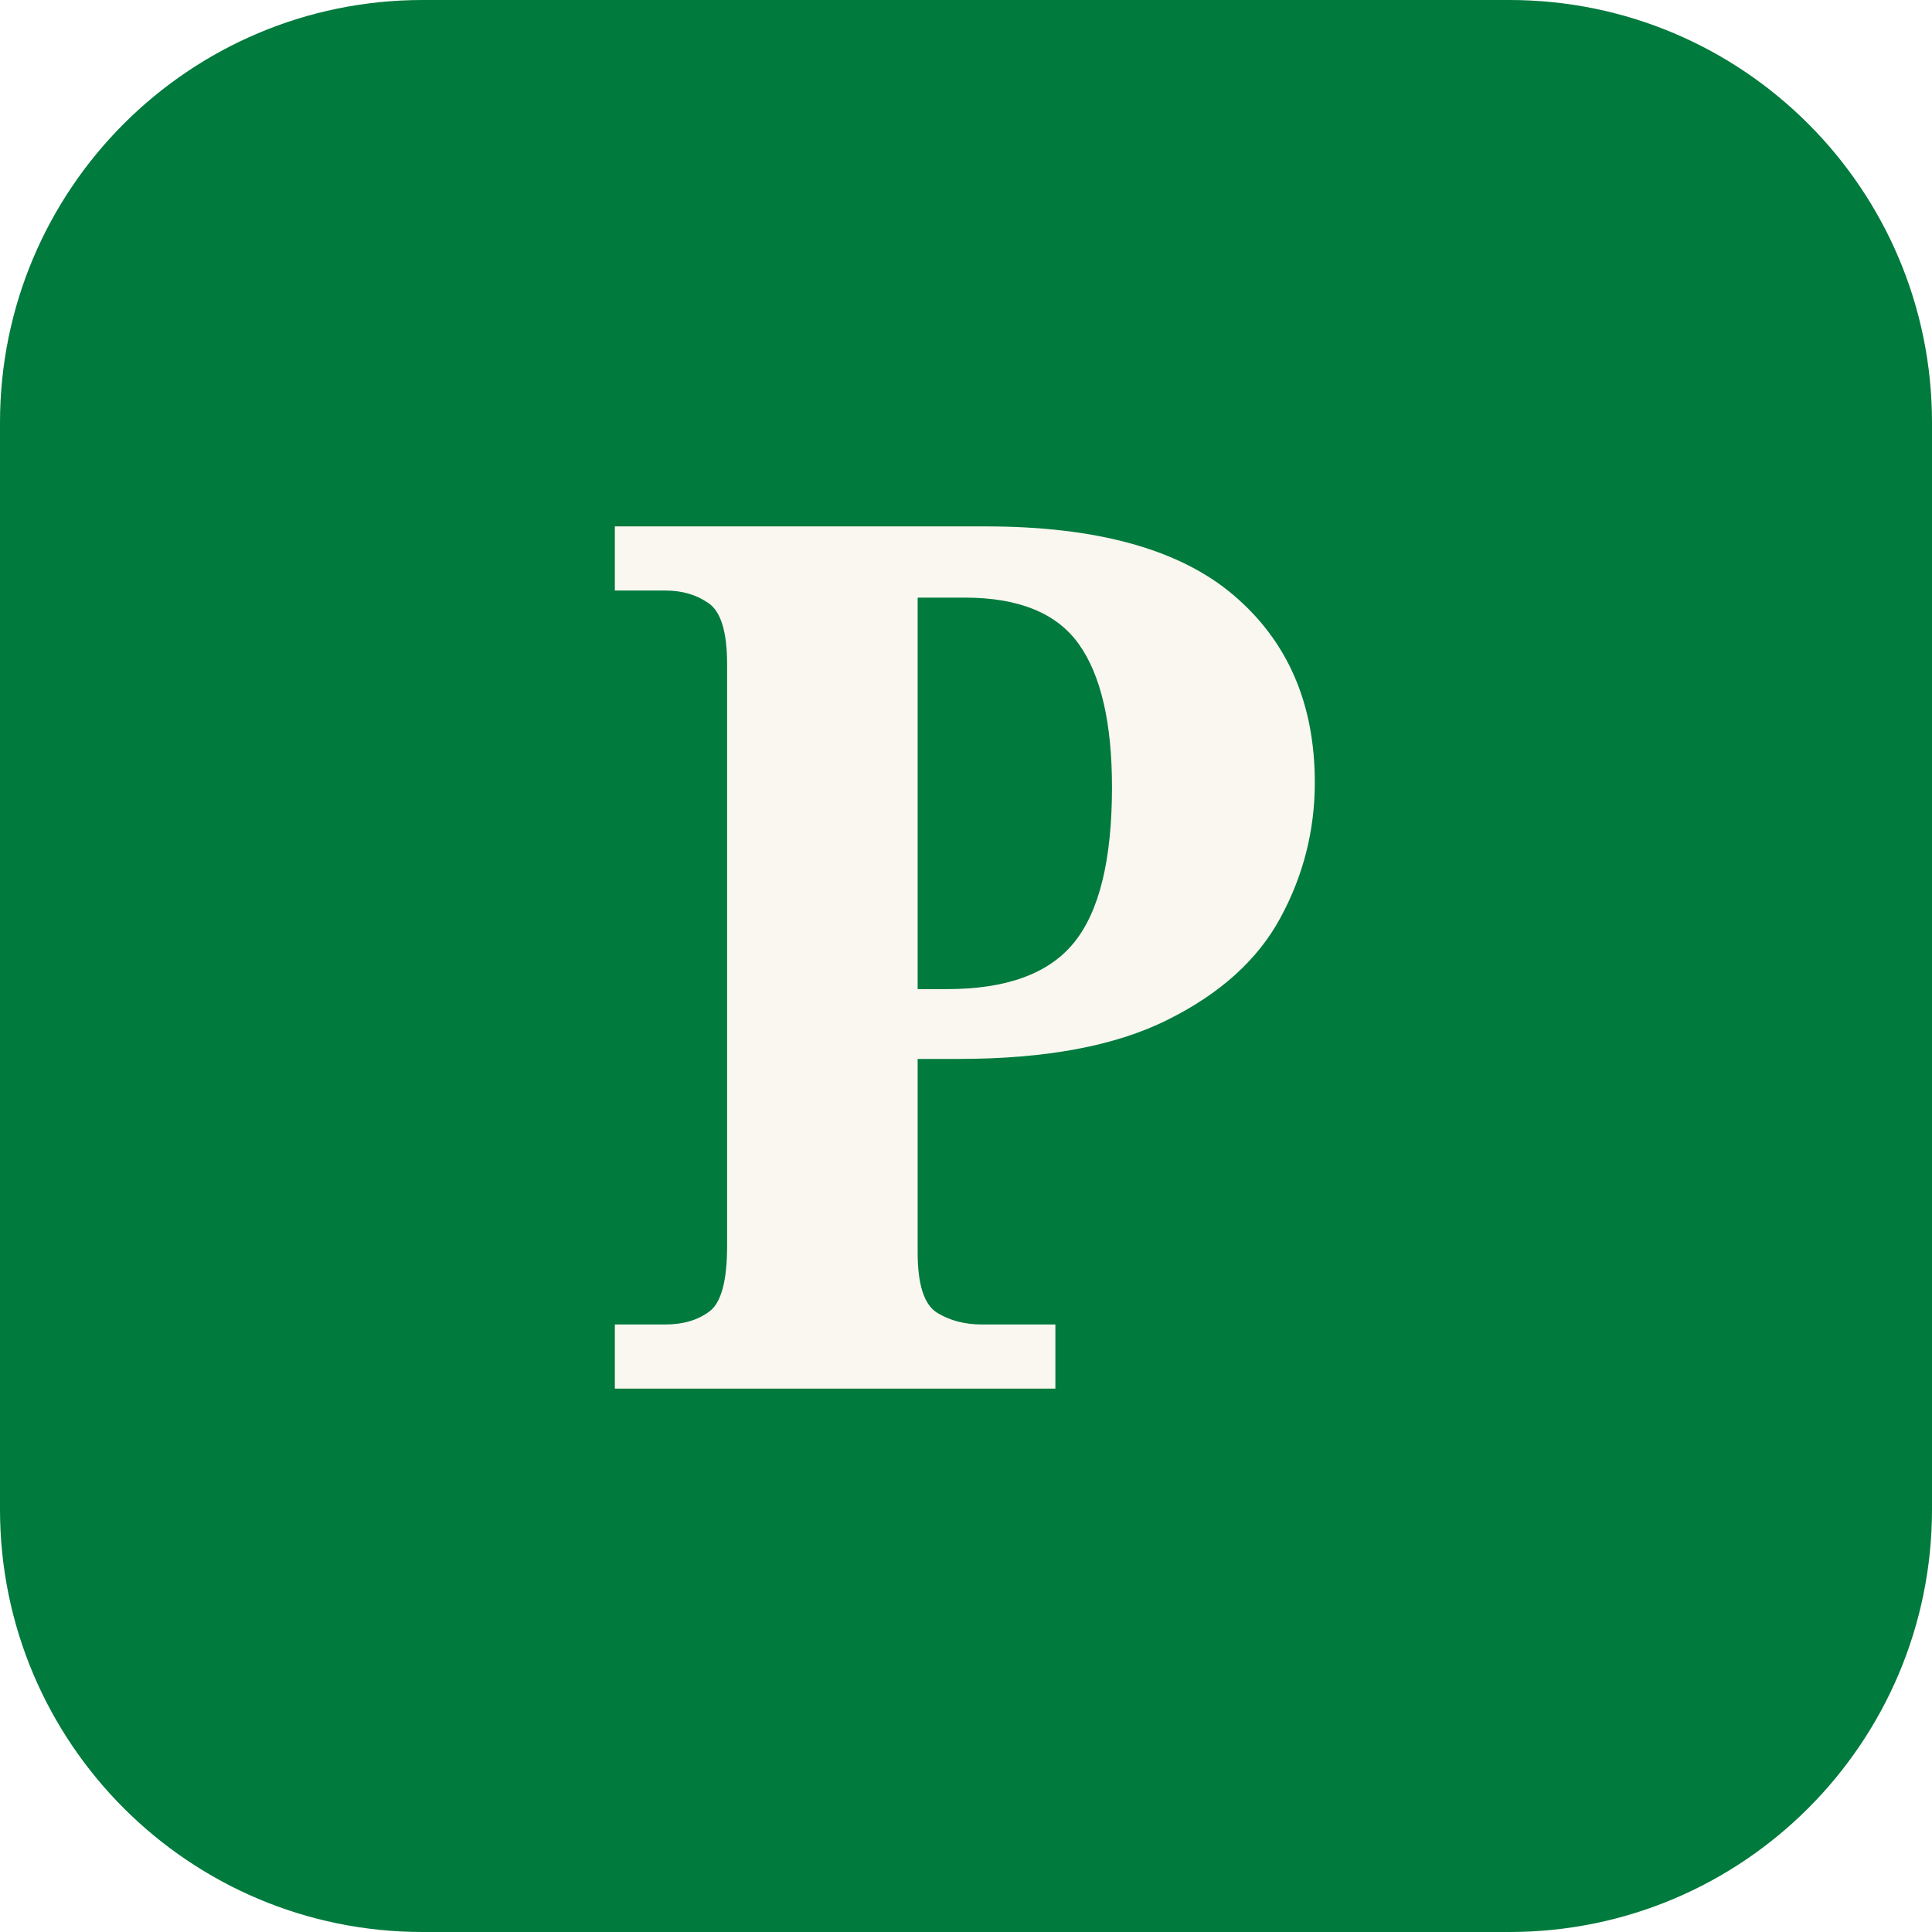
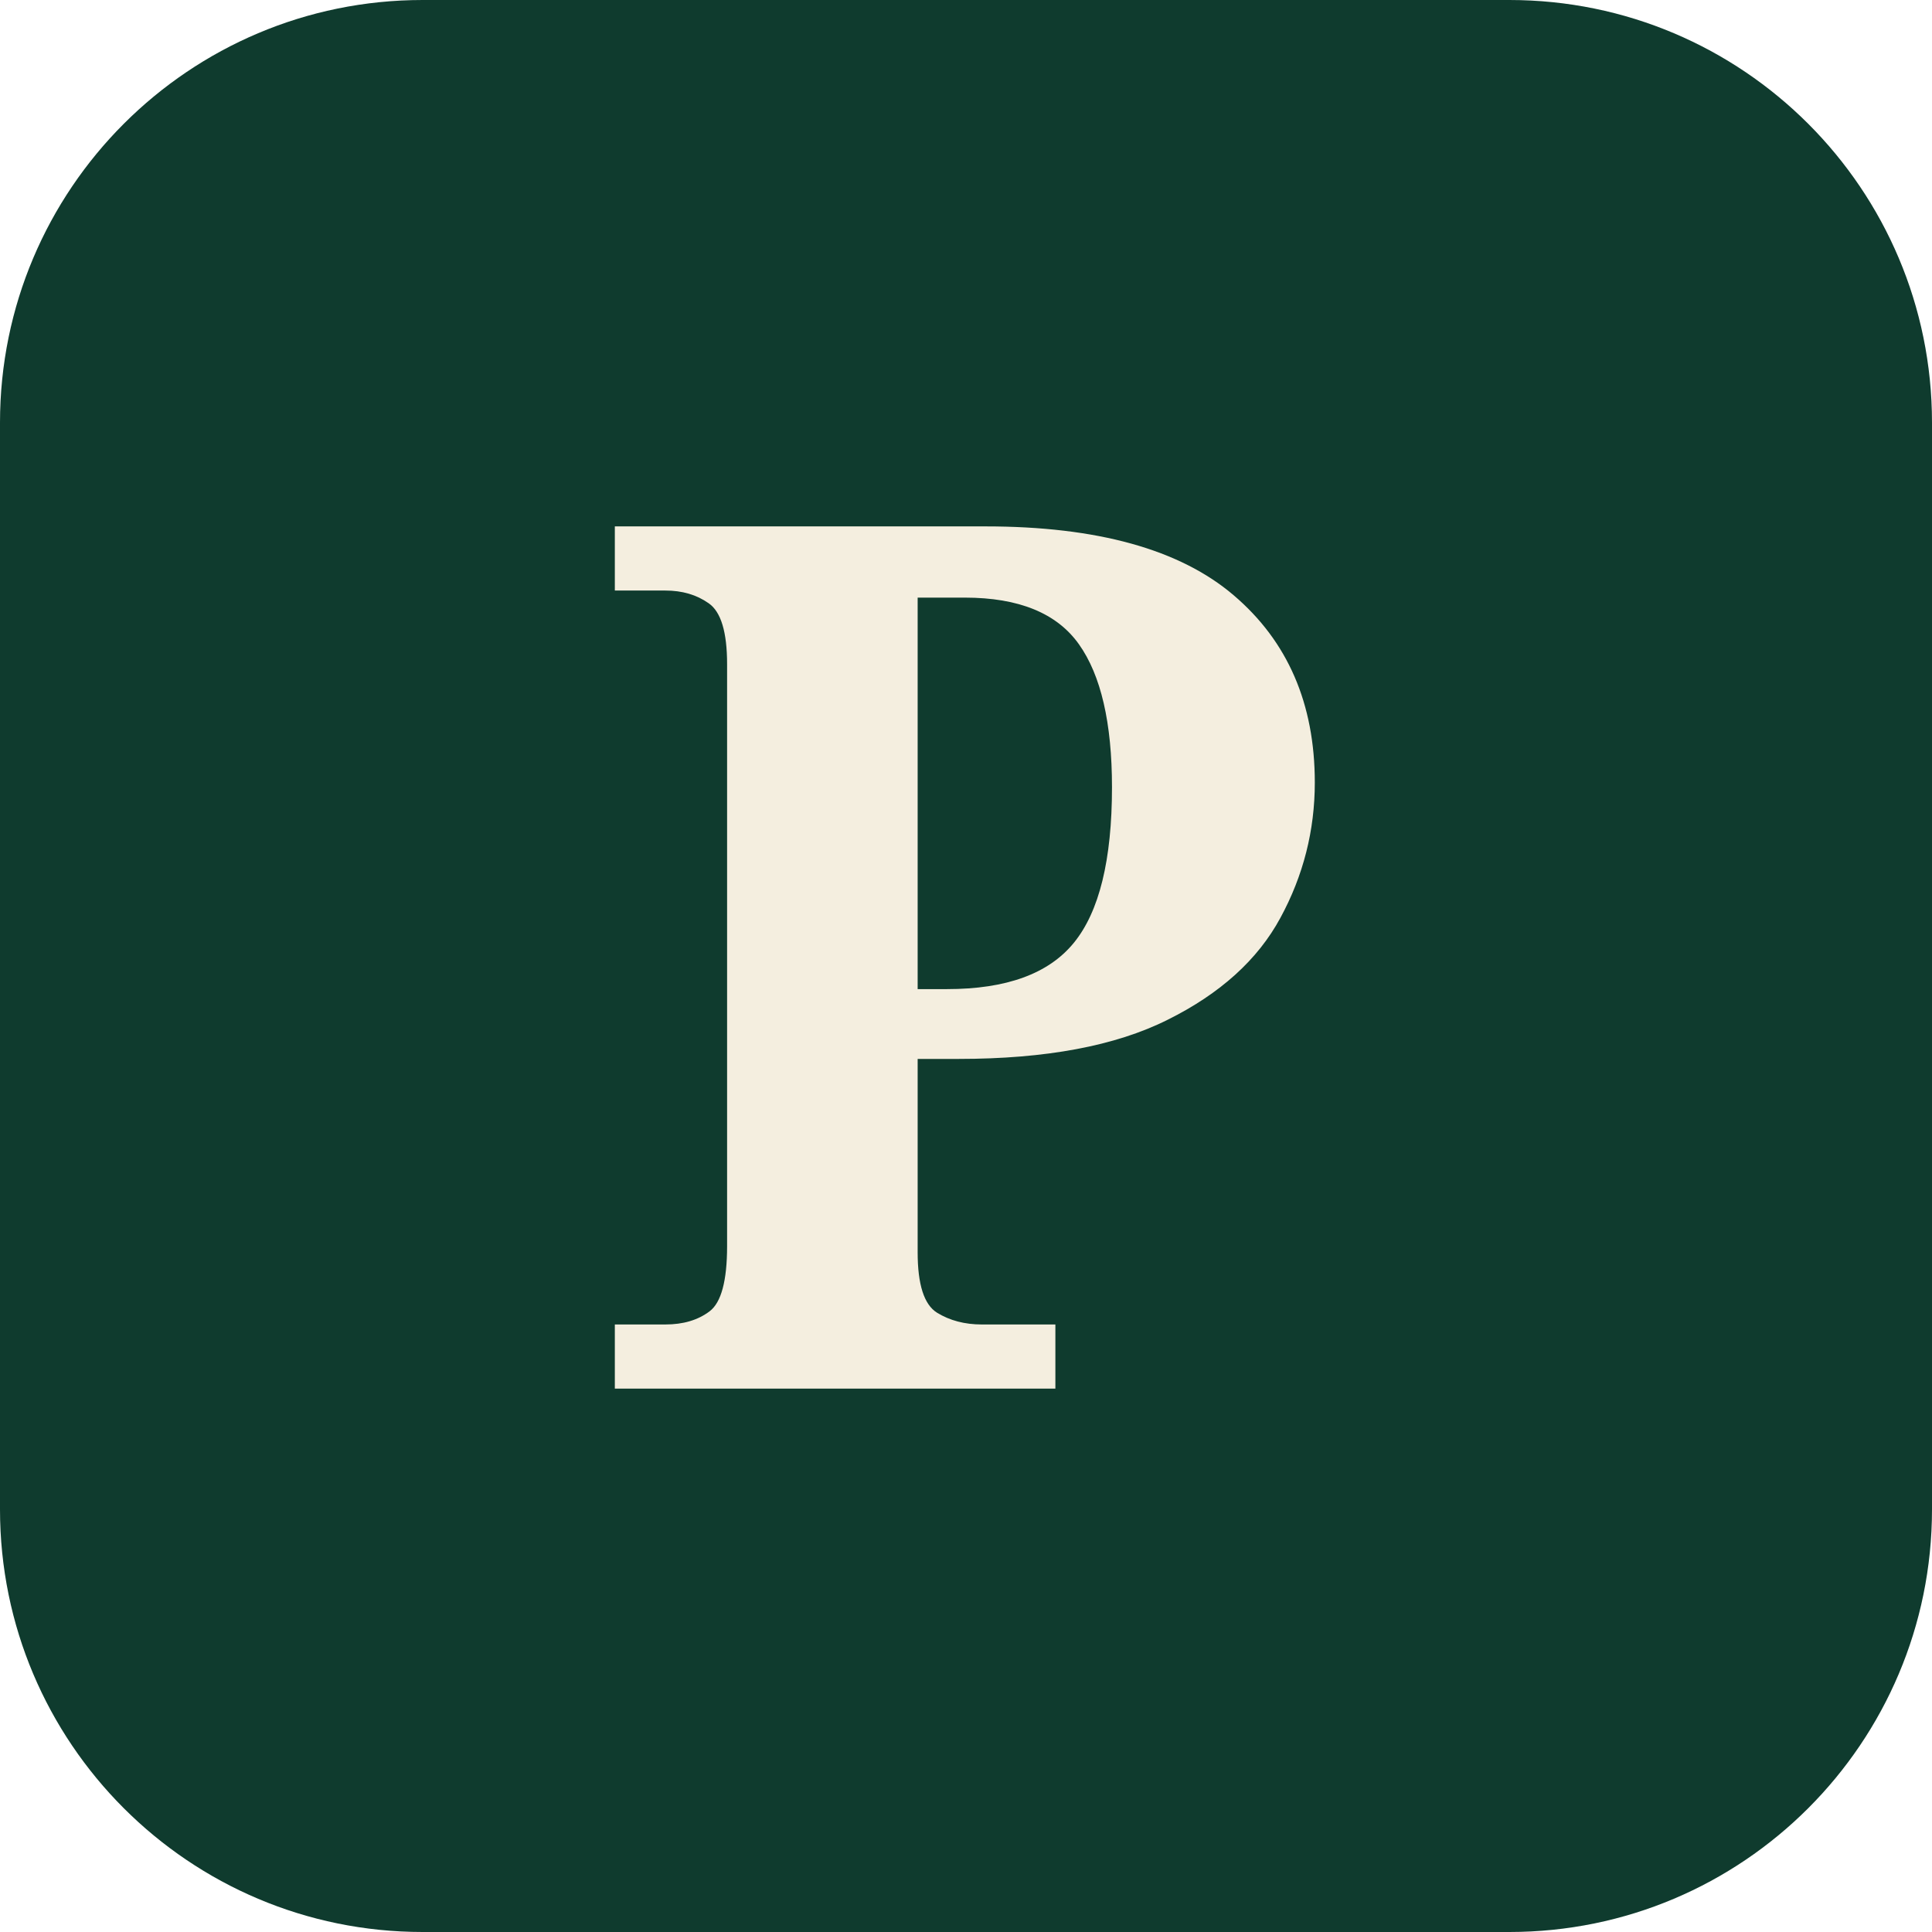
<svg xmlns="http://www.w3.org/2000/svg" viewBox="0 0 64 64">
-   <rect width="64" height="64" rx="14" fill="#007A3D" />
-   <text x="32" y="46" font-family="Georgia,serif" font-weight="700" font-size="40" text-anchor="middle" fill="#FAF7F0">P</text>
+   <rect width="64" height="64" rx="14" fill="#0F3B2E" />
+   <text x="32" y="46" font-family="Georgia,serif" font-weight="700" font-size="40" text-anchor="middle" fill="#F4EEDF">P</text>
</svg>
